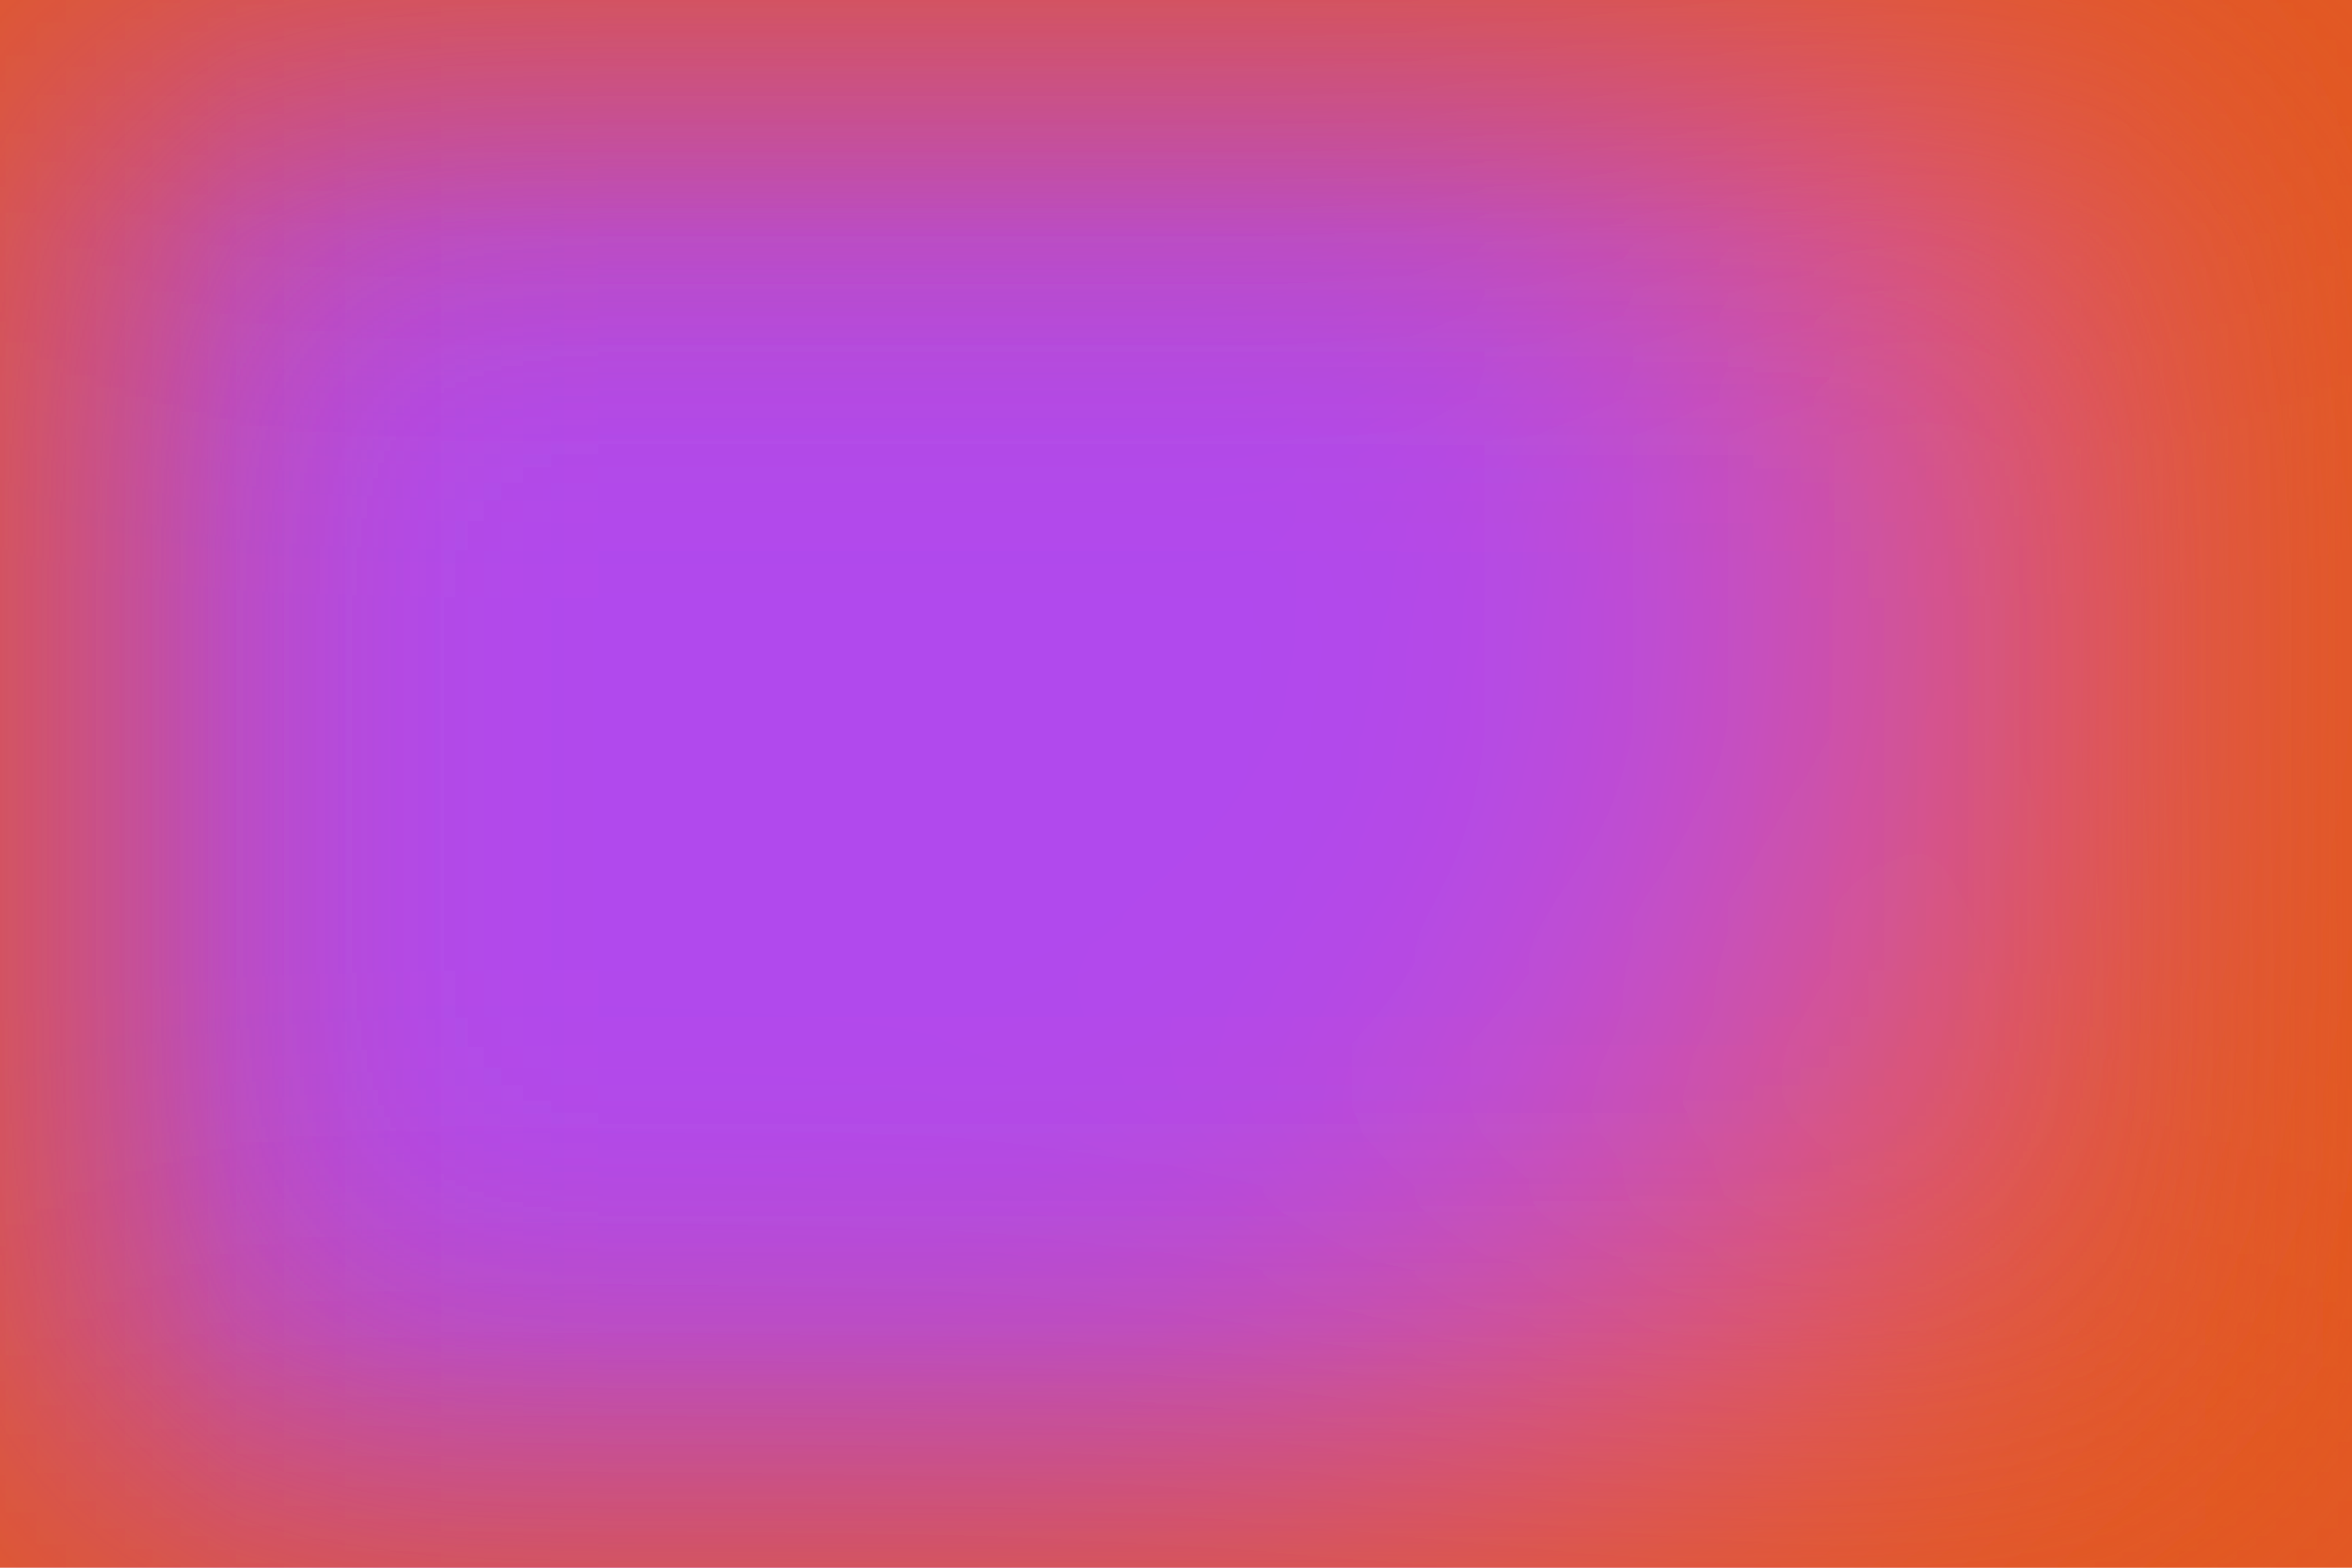
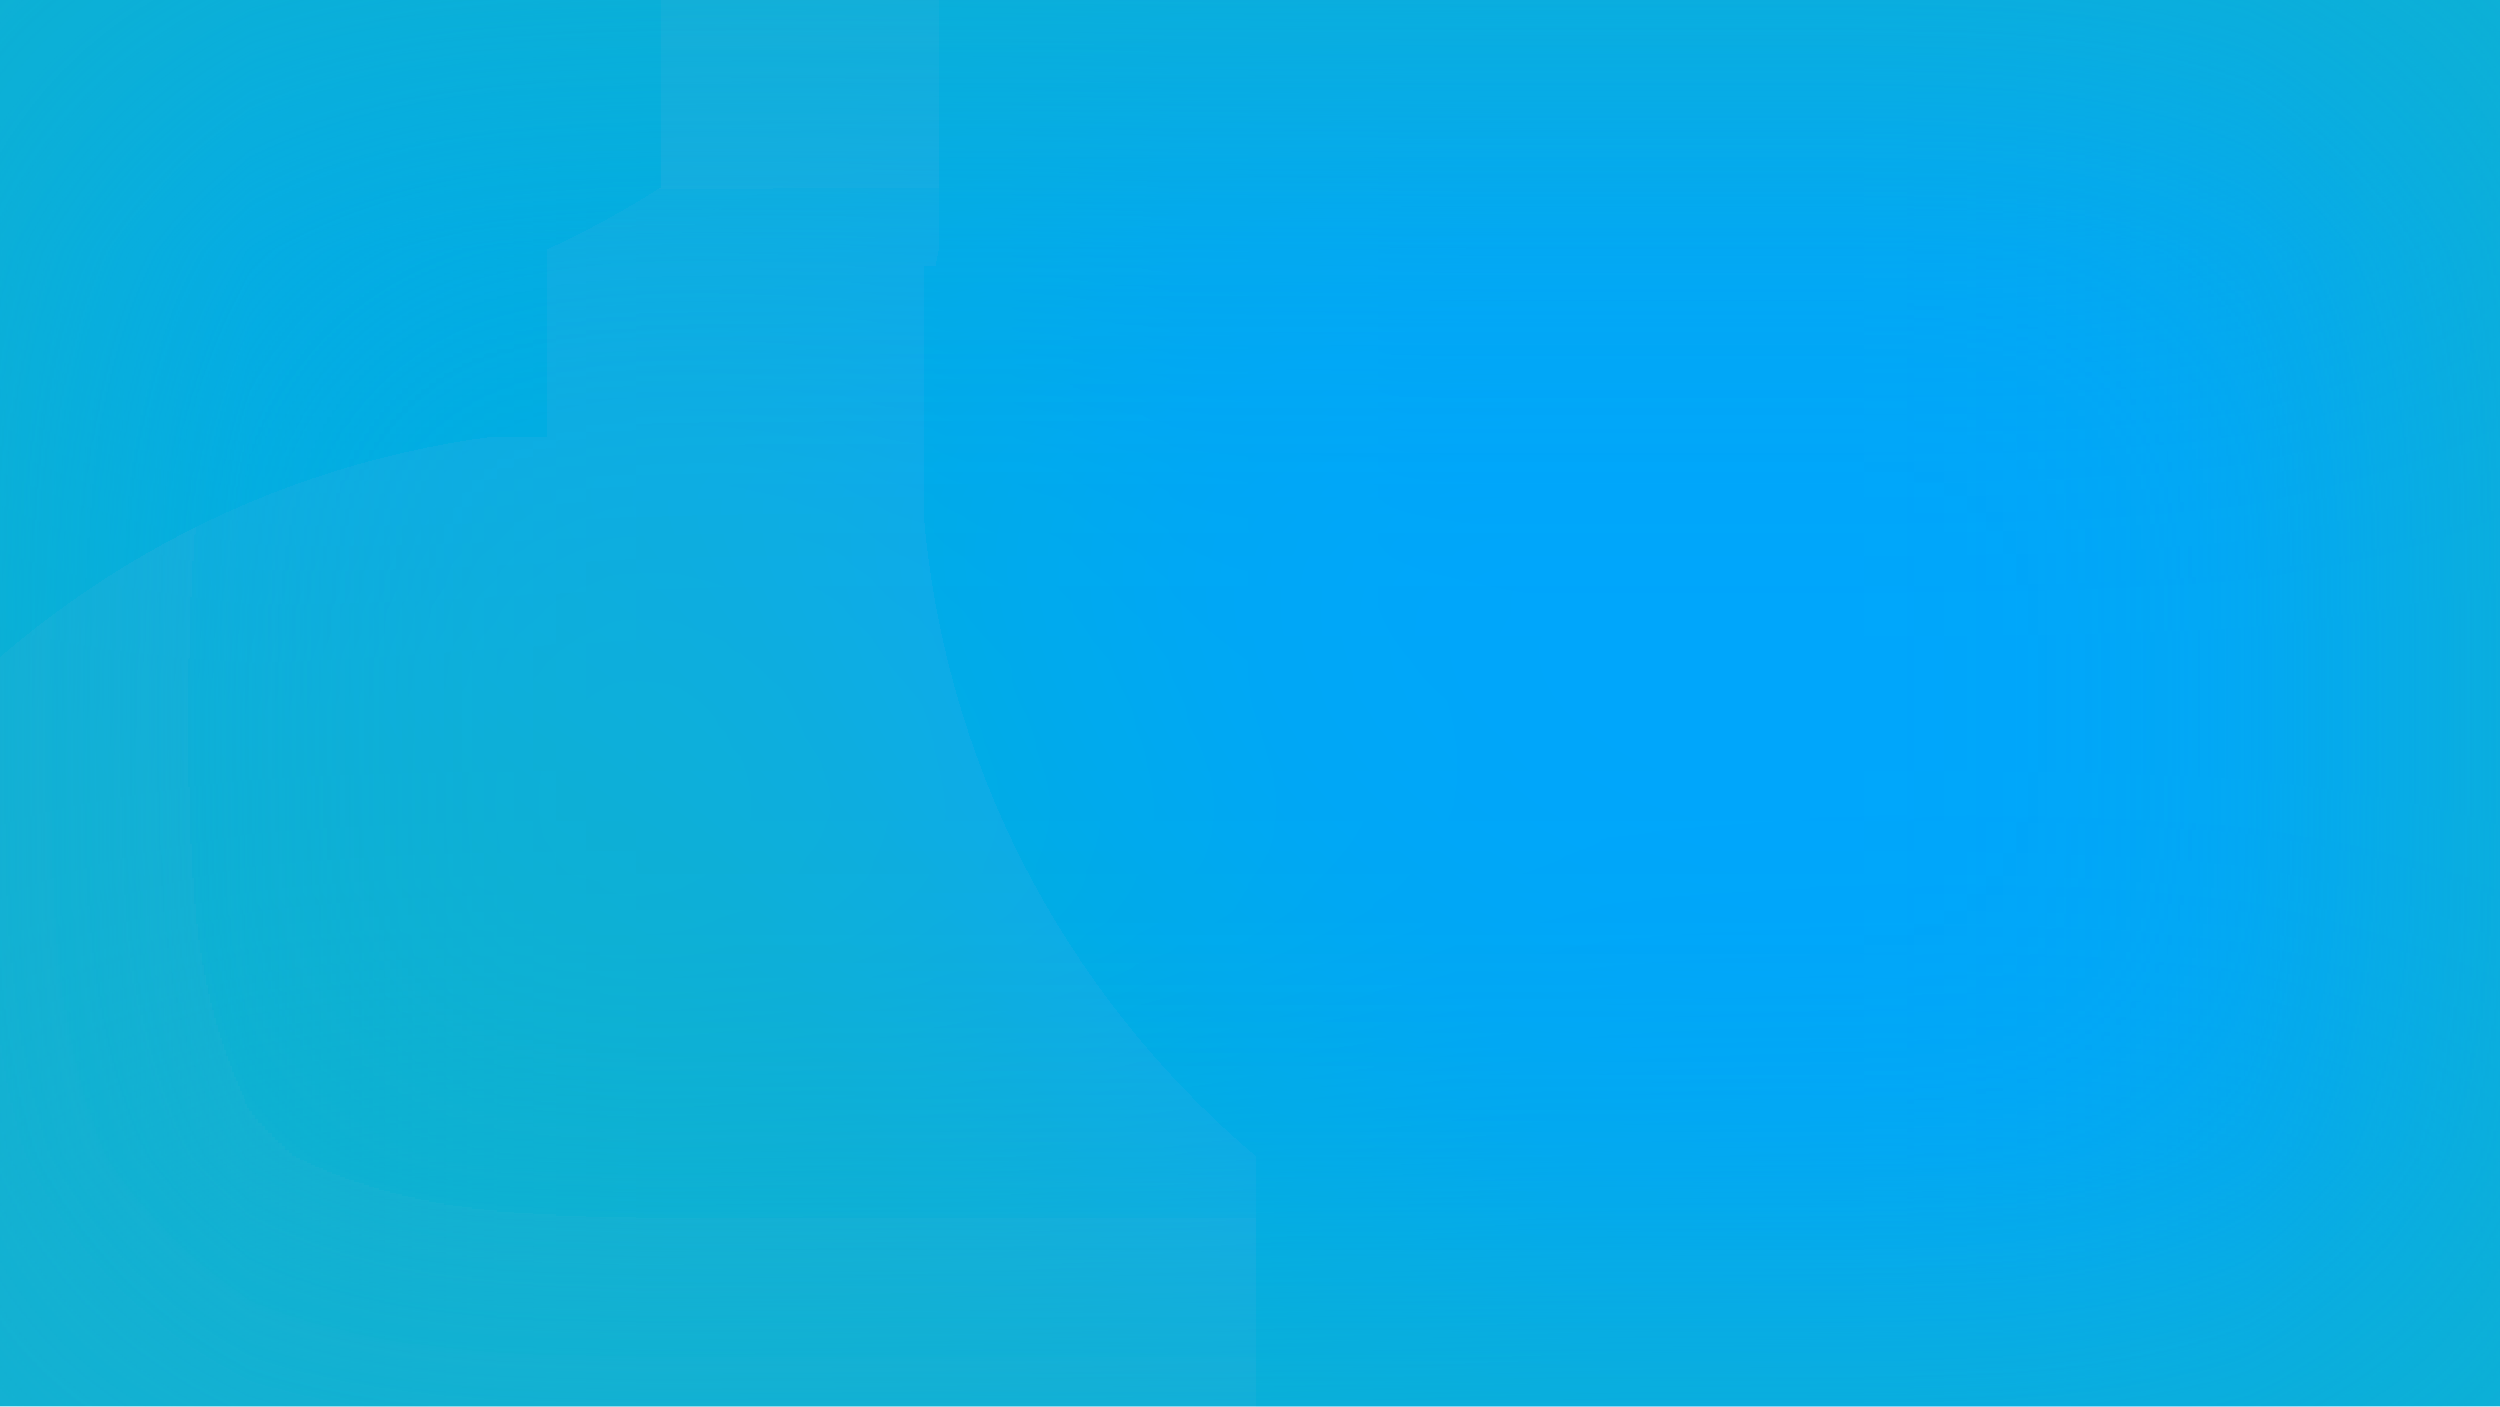
- <svg xmlns="http://www.w3.org/2000/svg" id="visual" viewBox="0 0 900 600" width="900" height="600" version="1.1">
+ <svg xmlns="http://www.w3.org/2000/svg" id="visual" viewBox="0 0 960 540" width="960" height="540" version="1.1">
  <defs>
    <filter id="blur1" x="-10%" y="-10%" width="120%" height="120%">
      <feFlood flood-opacity="0" result="BackgroundImageFix" />
-       <feBlend mode="normal" in="SourceGraphic" in2="BackgroundImageFix" result="shape">
-         </feBlend>
-       <feGaussianBlur stdDeviation="161" result="effect1_foregroundBlur">
-         </feGaussianBlur>
+       <feBlend mode="normal" in="SourceGraphic" in2="BackgroundImageFix" result="shape" />
+       <feGaussianBlur stdDeviation="163" result="effect1_foregroundBlur" />
    </filter>
  </defs>
-   <rect width="900" height="600" fill="#e25822">
-     </rect>
+   <rect width="960" height="540" fill="#0eb1d2" />
  <g filter="url(#blur1)">
-     <circle cx="149" cy="111" fill="#b14aed" r="357">
-         </circle>
-     <circle cx="806" cy="314" fill="#e25822" r="357">
-         </circle>
-     <circle cx="66" cy="455" fill="#b14aed" r="357">
-         </circle>
-     <circle cx="260" cy="450" fill="#b14aed" r="357">
-         </circle>
-     <circle cx="587" cy="365" fill="#e25822" r="357">
-         </circle>
-     <circle cx="352" cy="237" fill="#b14aed" r="357">
-     </circle>
+     <circle cx="457" cy="78" fill="#00a6fb" r="363" />
+     <circle cx="303" cy="290" fill="#0eb1d2" r="363" />
+     <circle cx="687" cy="437" fill="#00a6fb" r="363" />
+     <circle cx="59" cy="402" fill="#00a6fb" r="363" />
+     <circle cx="237" cy="528" fill="#0eb1d2" r="363" />
+     <circle cx="716" cy="167" fill="#00a6fb" r="363" />
  </g>
</svg>
